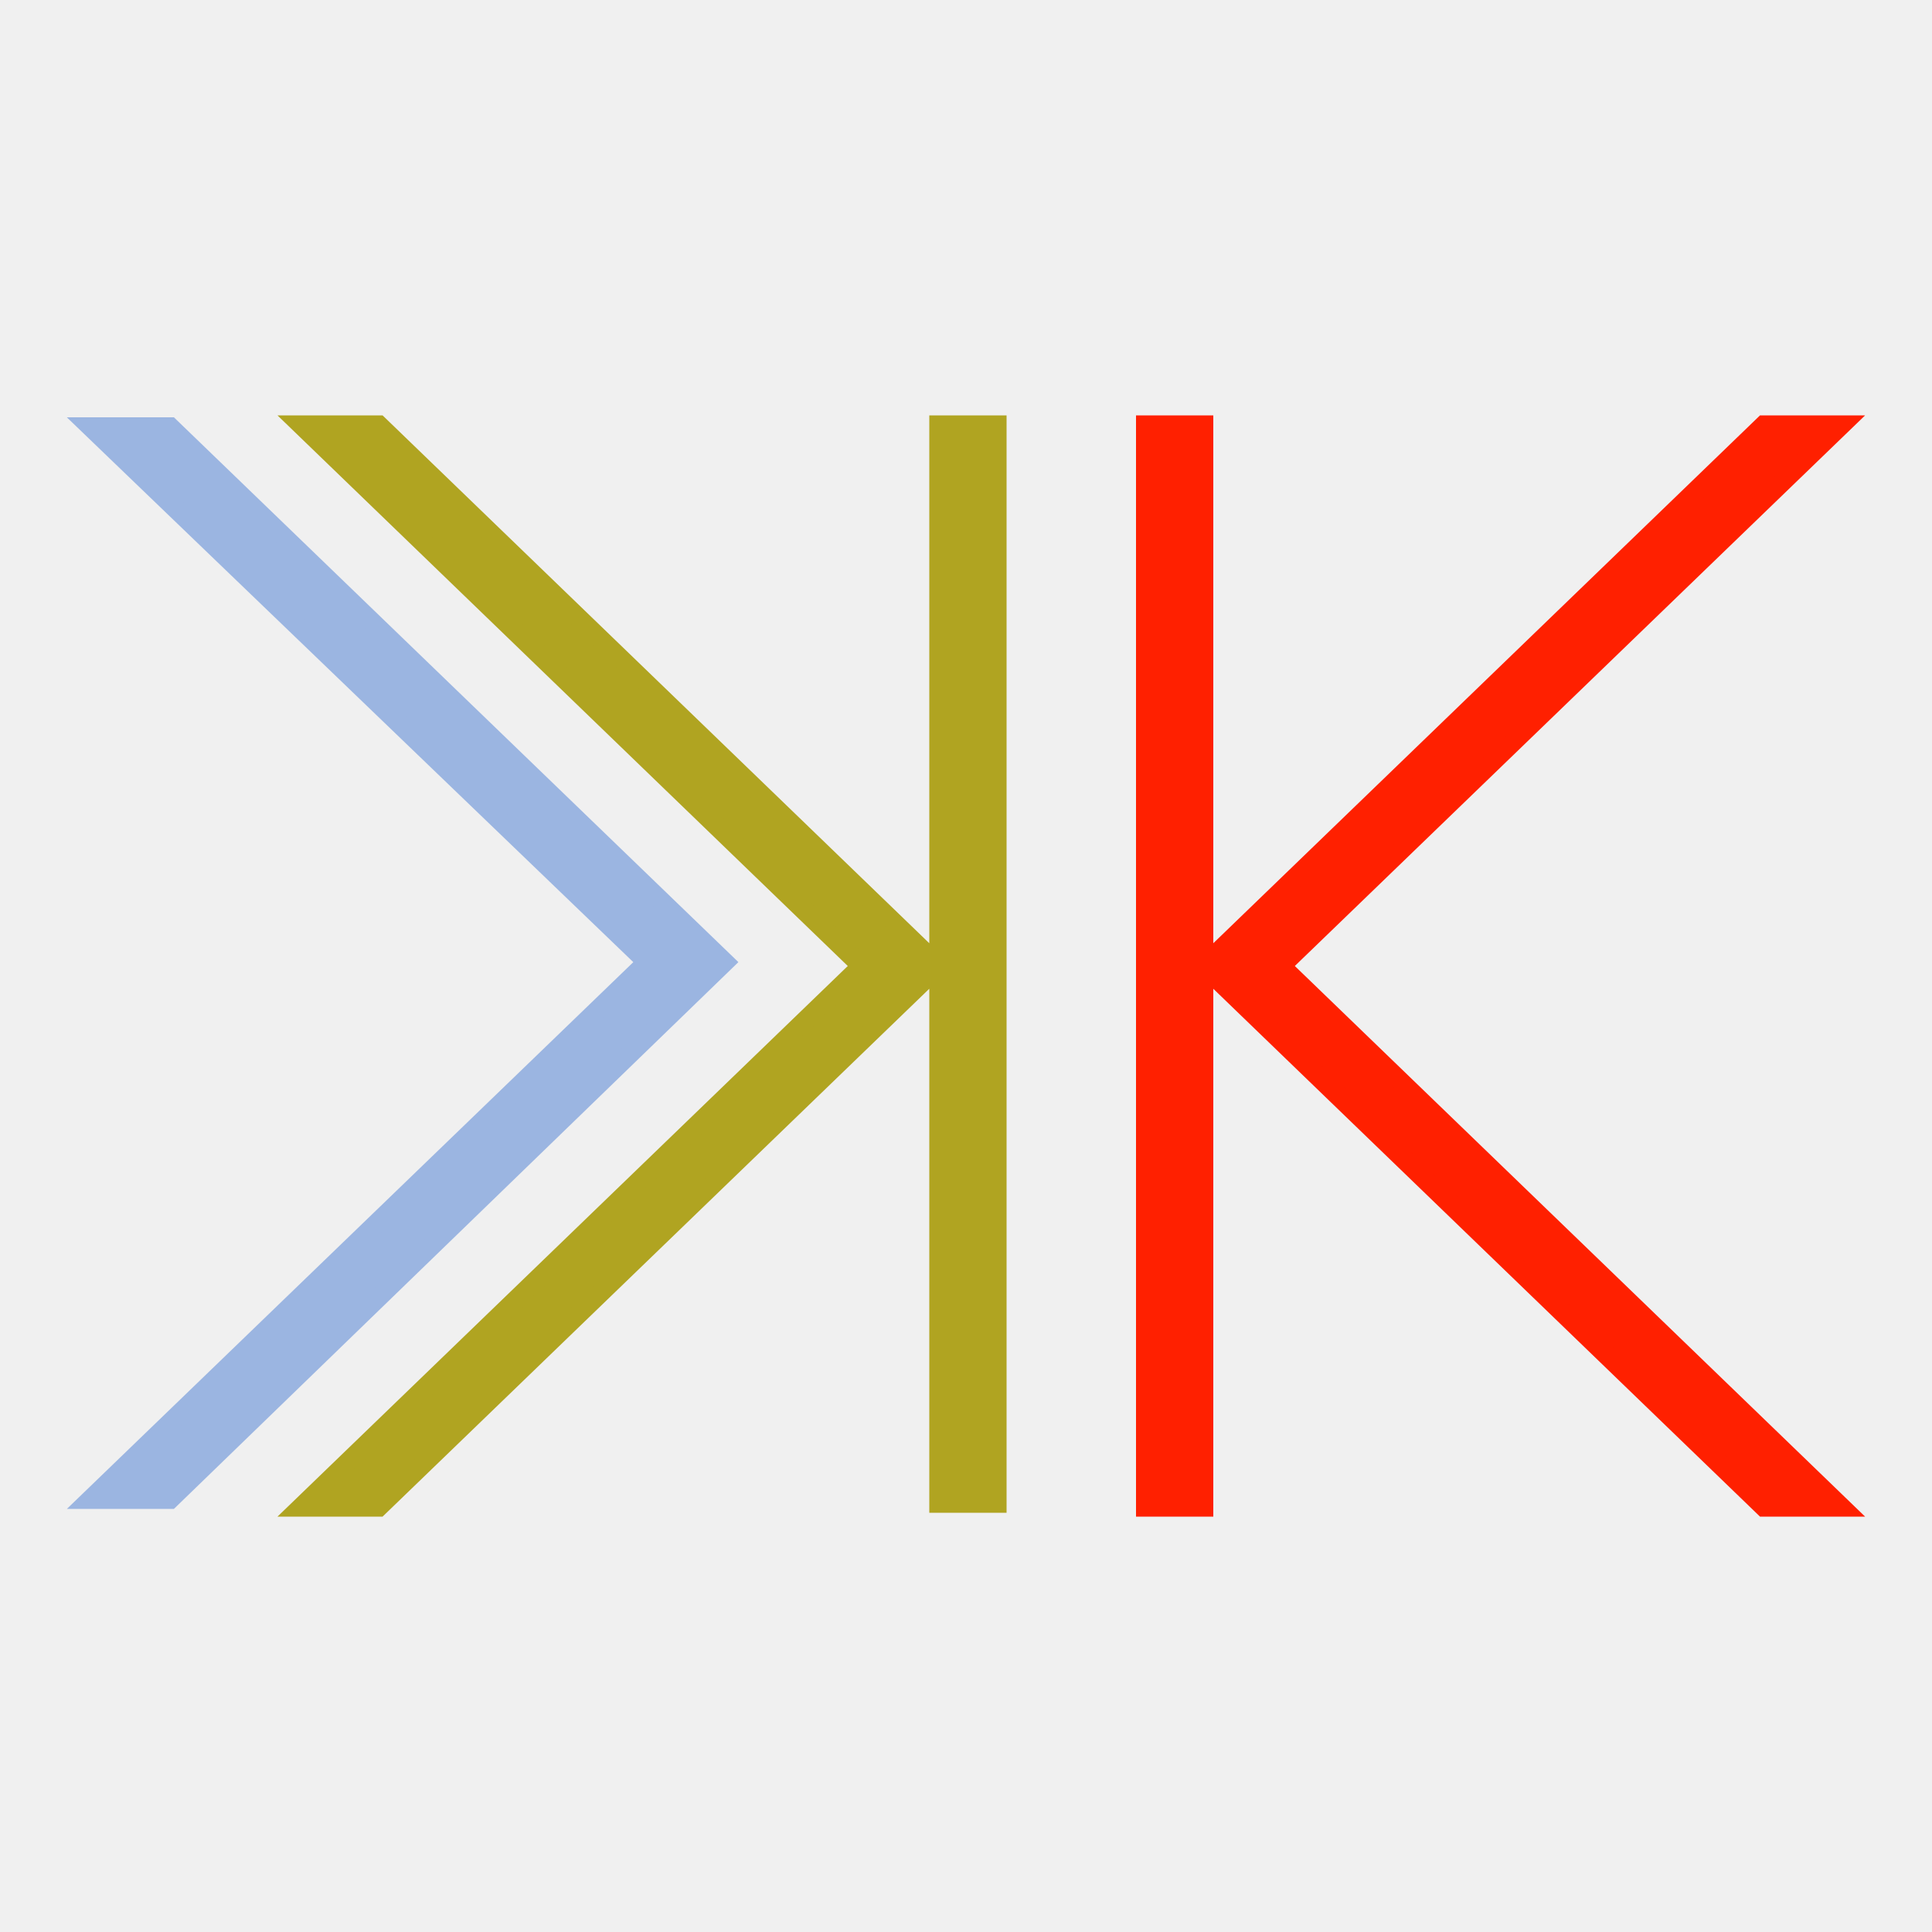
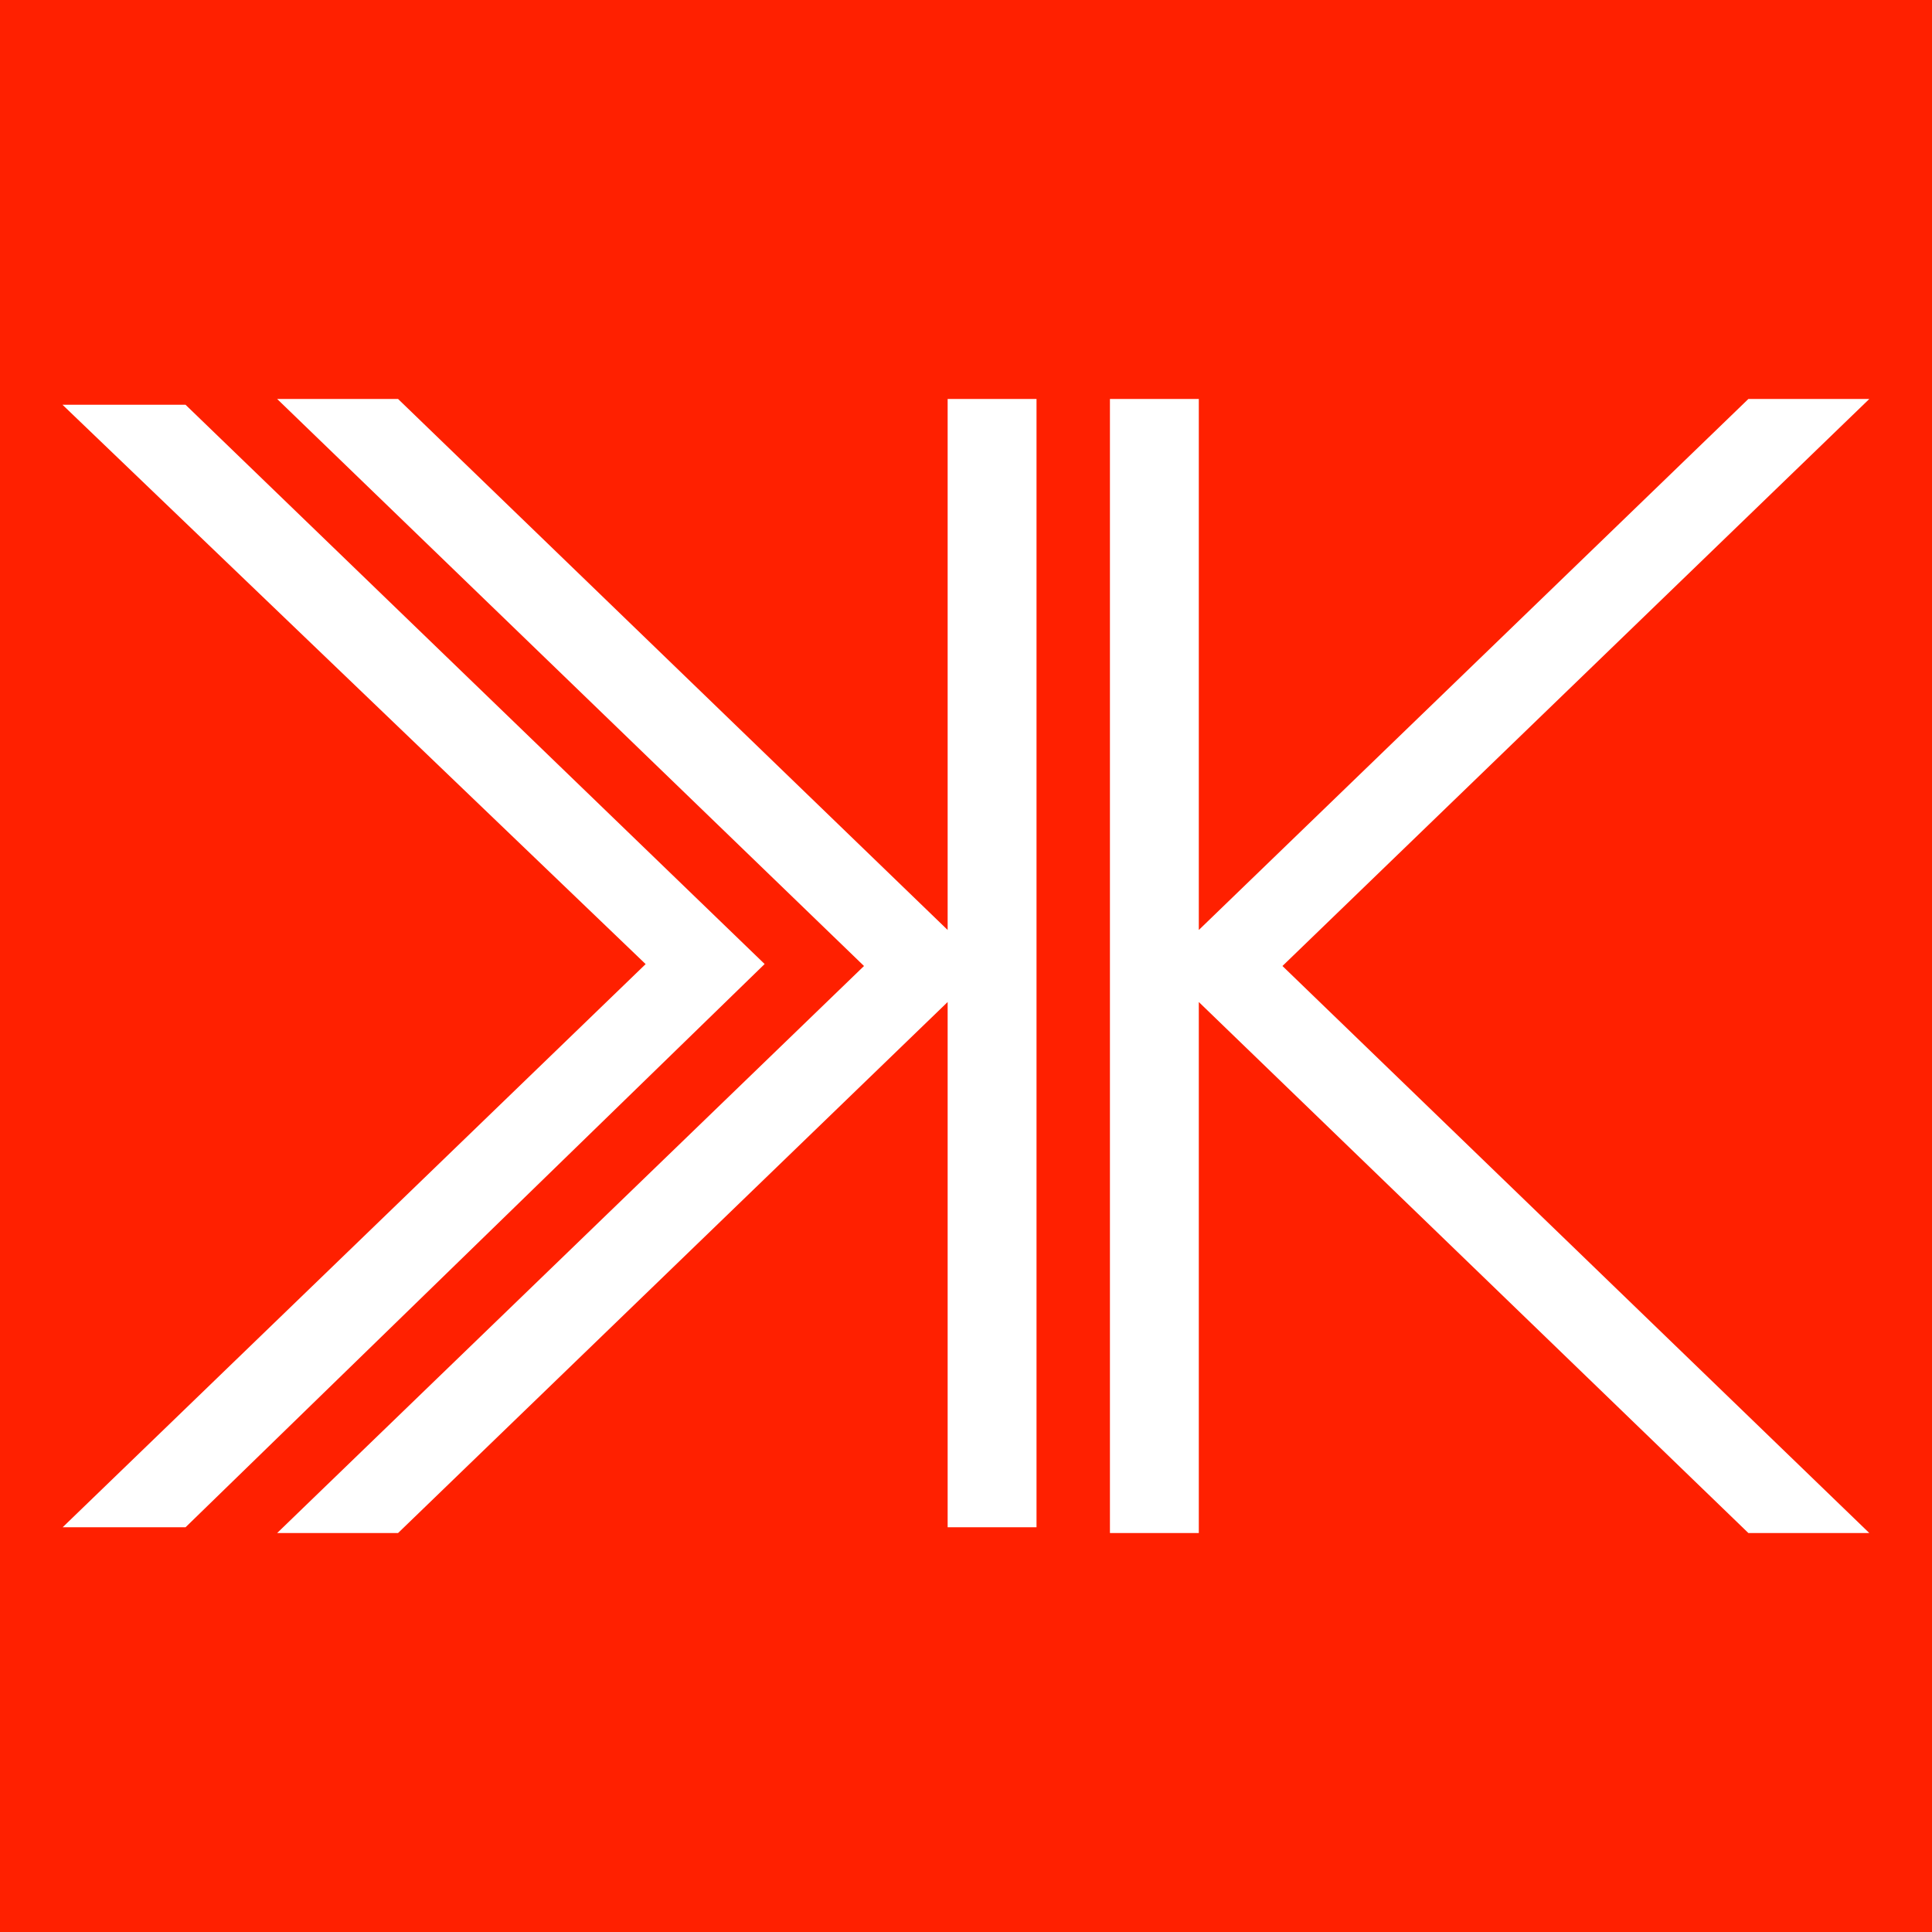
- <svg xmlns="http://www.w3.org/2000/svg" version="1.1" id="Vrstva_1" viewBox="0 0 100 100" width="100" height="100">
+ <svg xmlns="http://www.w3.org/2000/svg" version="1.1" id="Vrstva_2" viewBox="0 0 100 100" width="100" height="100">
  <defs>
    <style>
      .st0 {
-         fill: #9bb5e1;
-         stroke: #9bb5e1;
-       }
- 
-       .st0, .st1, .st2 {
+         fill: #fff;
+         stroke: #fff;
        stroke-miterlimit: 10;
+         stroke-width: 1.5px;
      }

      .st1 {
        fill: #ff2000;
-         stroke: #ff2000;
-       }
- 
-       .st2 {
-         fill: #b0a421;
-         stroke: #b0a421;
      }
    </style>
  </defs>
-   <path class="st2" d="M51.6,22h-3v55.8h3V22ZM15.6,78h4l29-28-29-28h-4l29,28s-29,28-29,28Z" />
-   <path class="st1" d="M59.3,78h3V22h-3v55.8h0v.2ZM66.3,50l29-28h-4l-29,28,29,28h4l-29-28Z" />
-   <polygon class="st0" points="37.5 49.8 8.8 22.1 4.7 22.1 33.5 49.8 4.7 77.6 8.8 77.6 37.5 49.8 37.5 49.8" />
+   <rect class="st1" x="0" width="100" height="100" />
+   <g>
+     <path class="st0" d="M52.9,21.4h-3.1v56.9h3.1V21.4ZM16.2,78.6h4.1l29.6-28.6-29.6-28.6h-4.1l29.6,28.6s-29.6,28.6-29.6,28.6Z" />
+     <path class="st0" d="M58.2,78.6h3.1V21.4h-3.1v56.9h0v.2ZM65.3,50l29.6-28.6h-4.1l-29.6,28.6,29.6,28.6h4.1l-29.6-28.6Z" />
+     <polygon class="st0" points="38.5 49.9 9.3 21.7 5.1 21.7 34.5 49.9 5.1 78.3 9.3 78.3 38.5 49.9 38.5 49.9" />
+   </g>
</svg>
